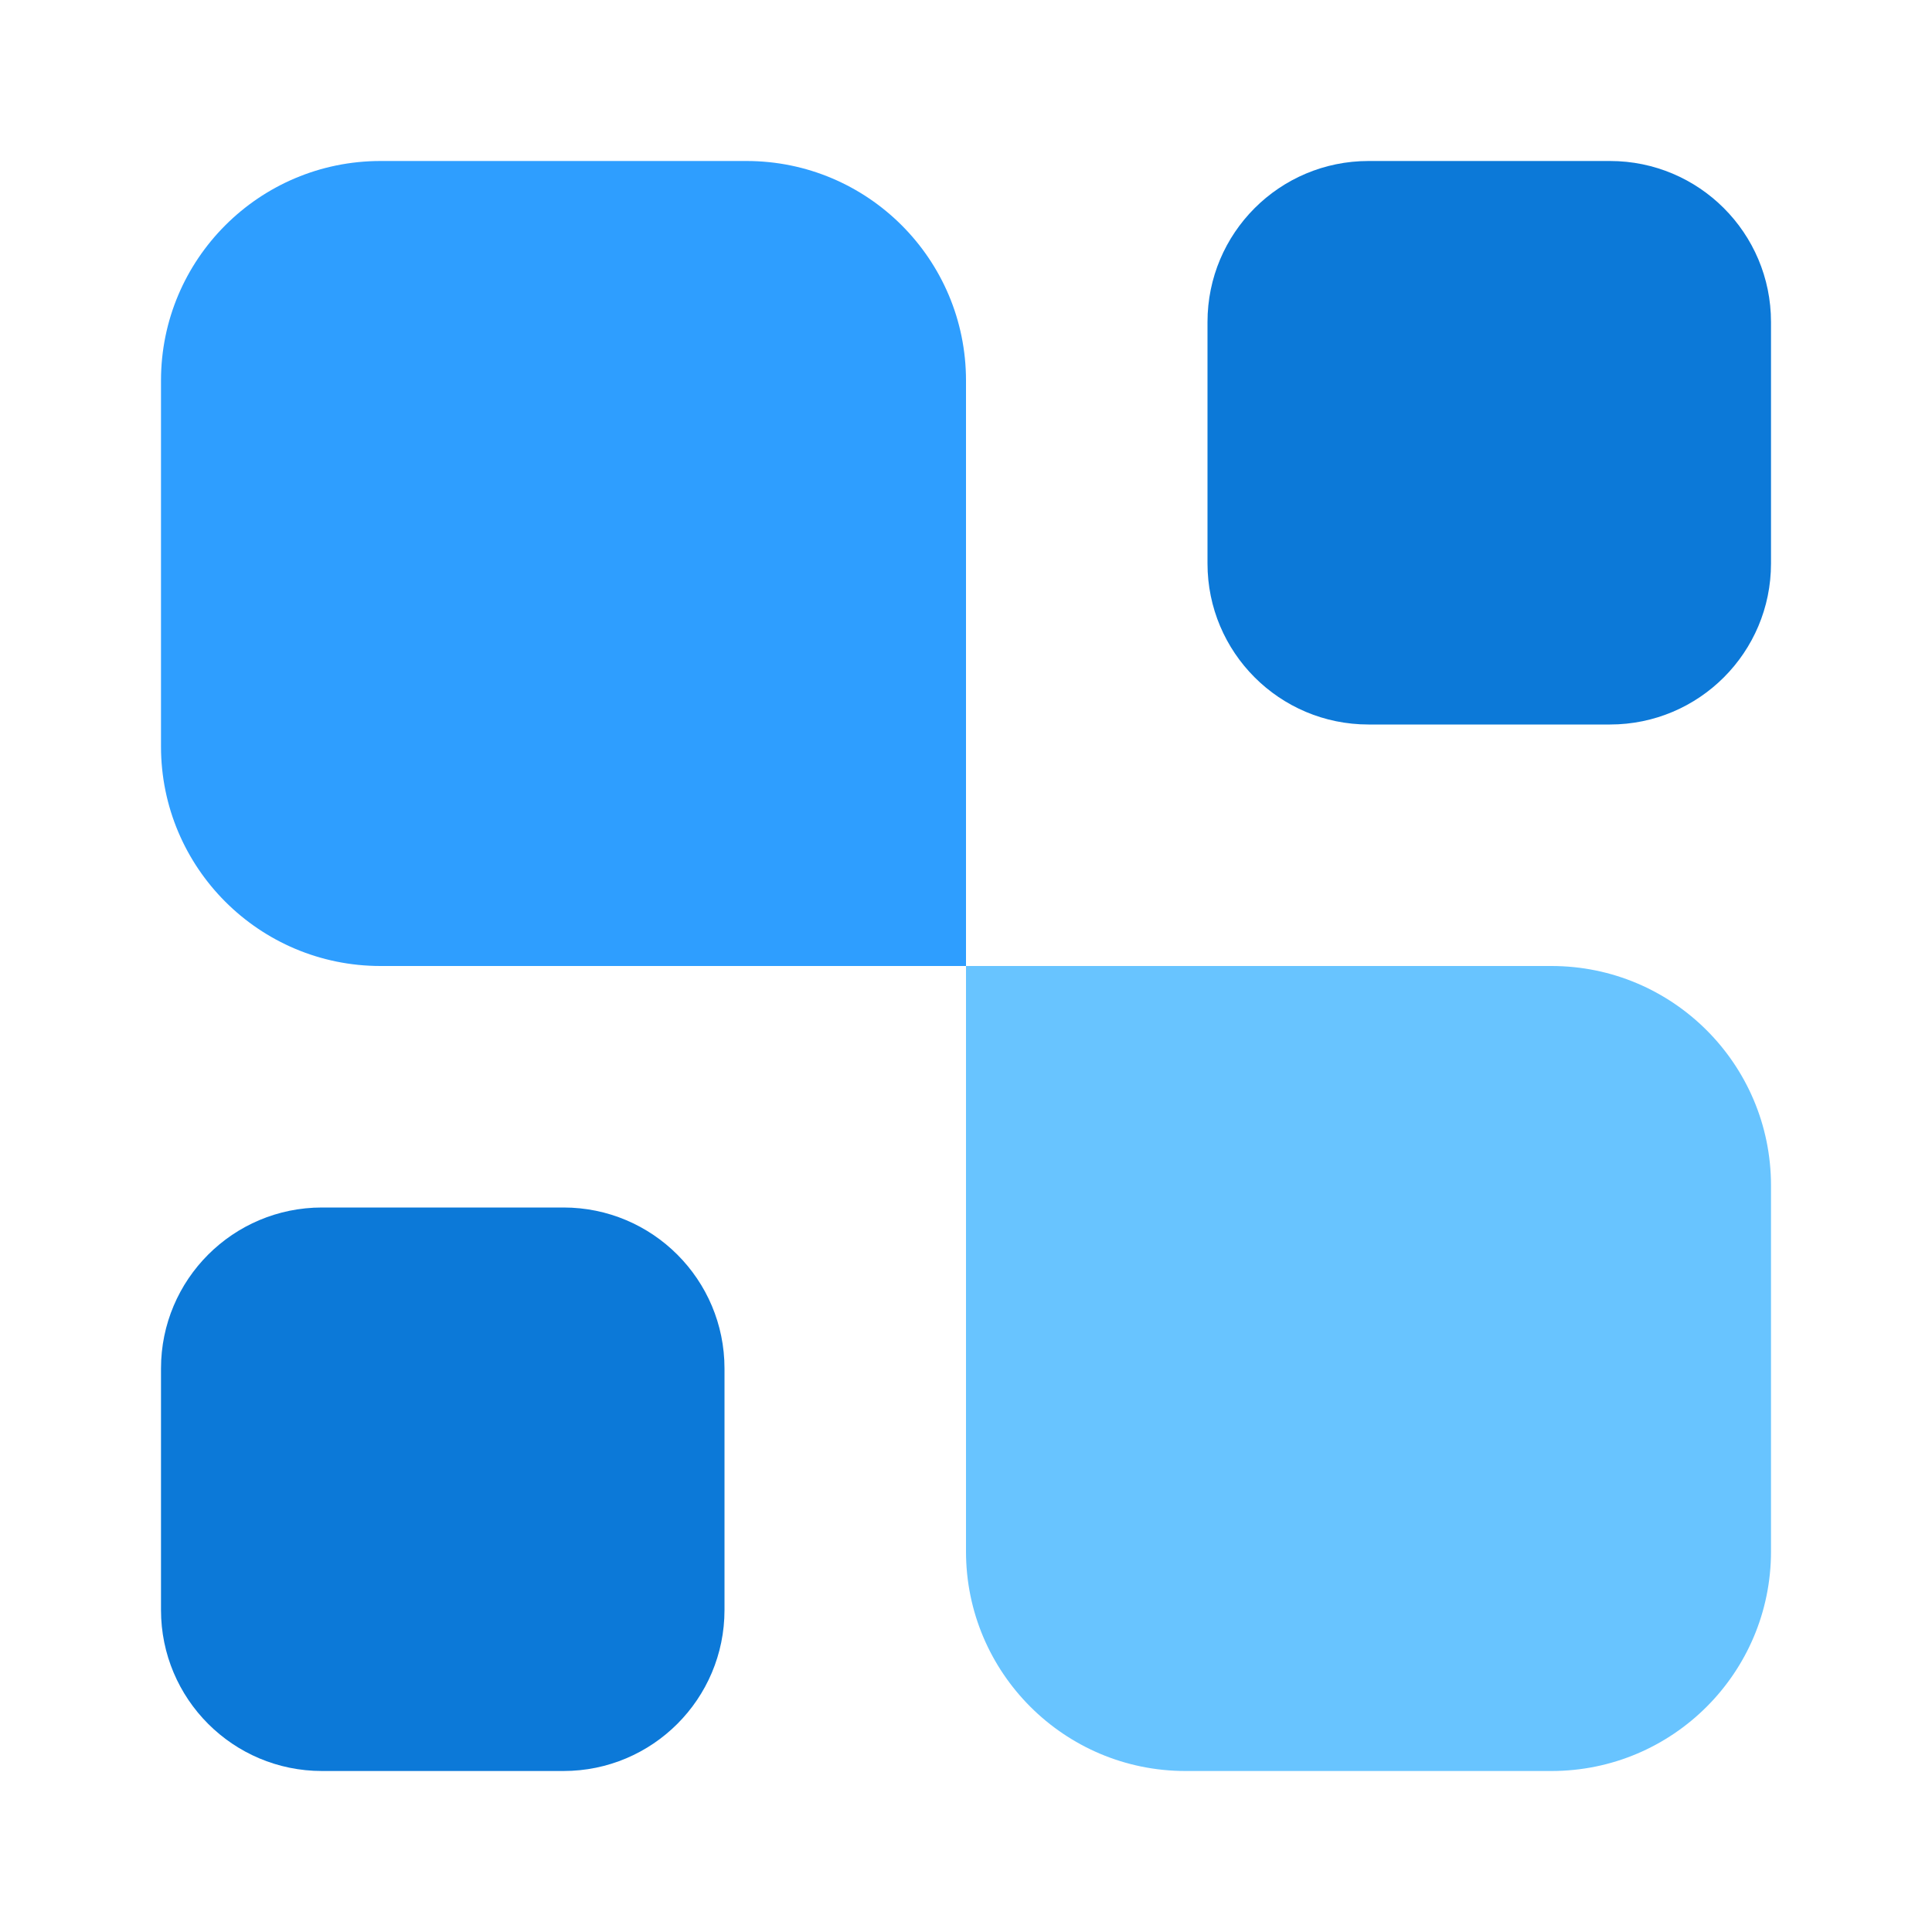
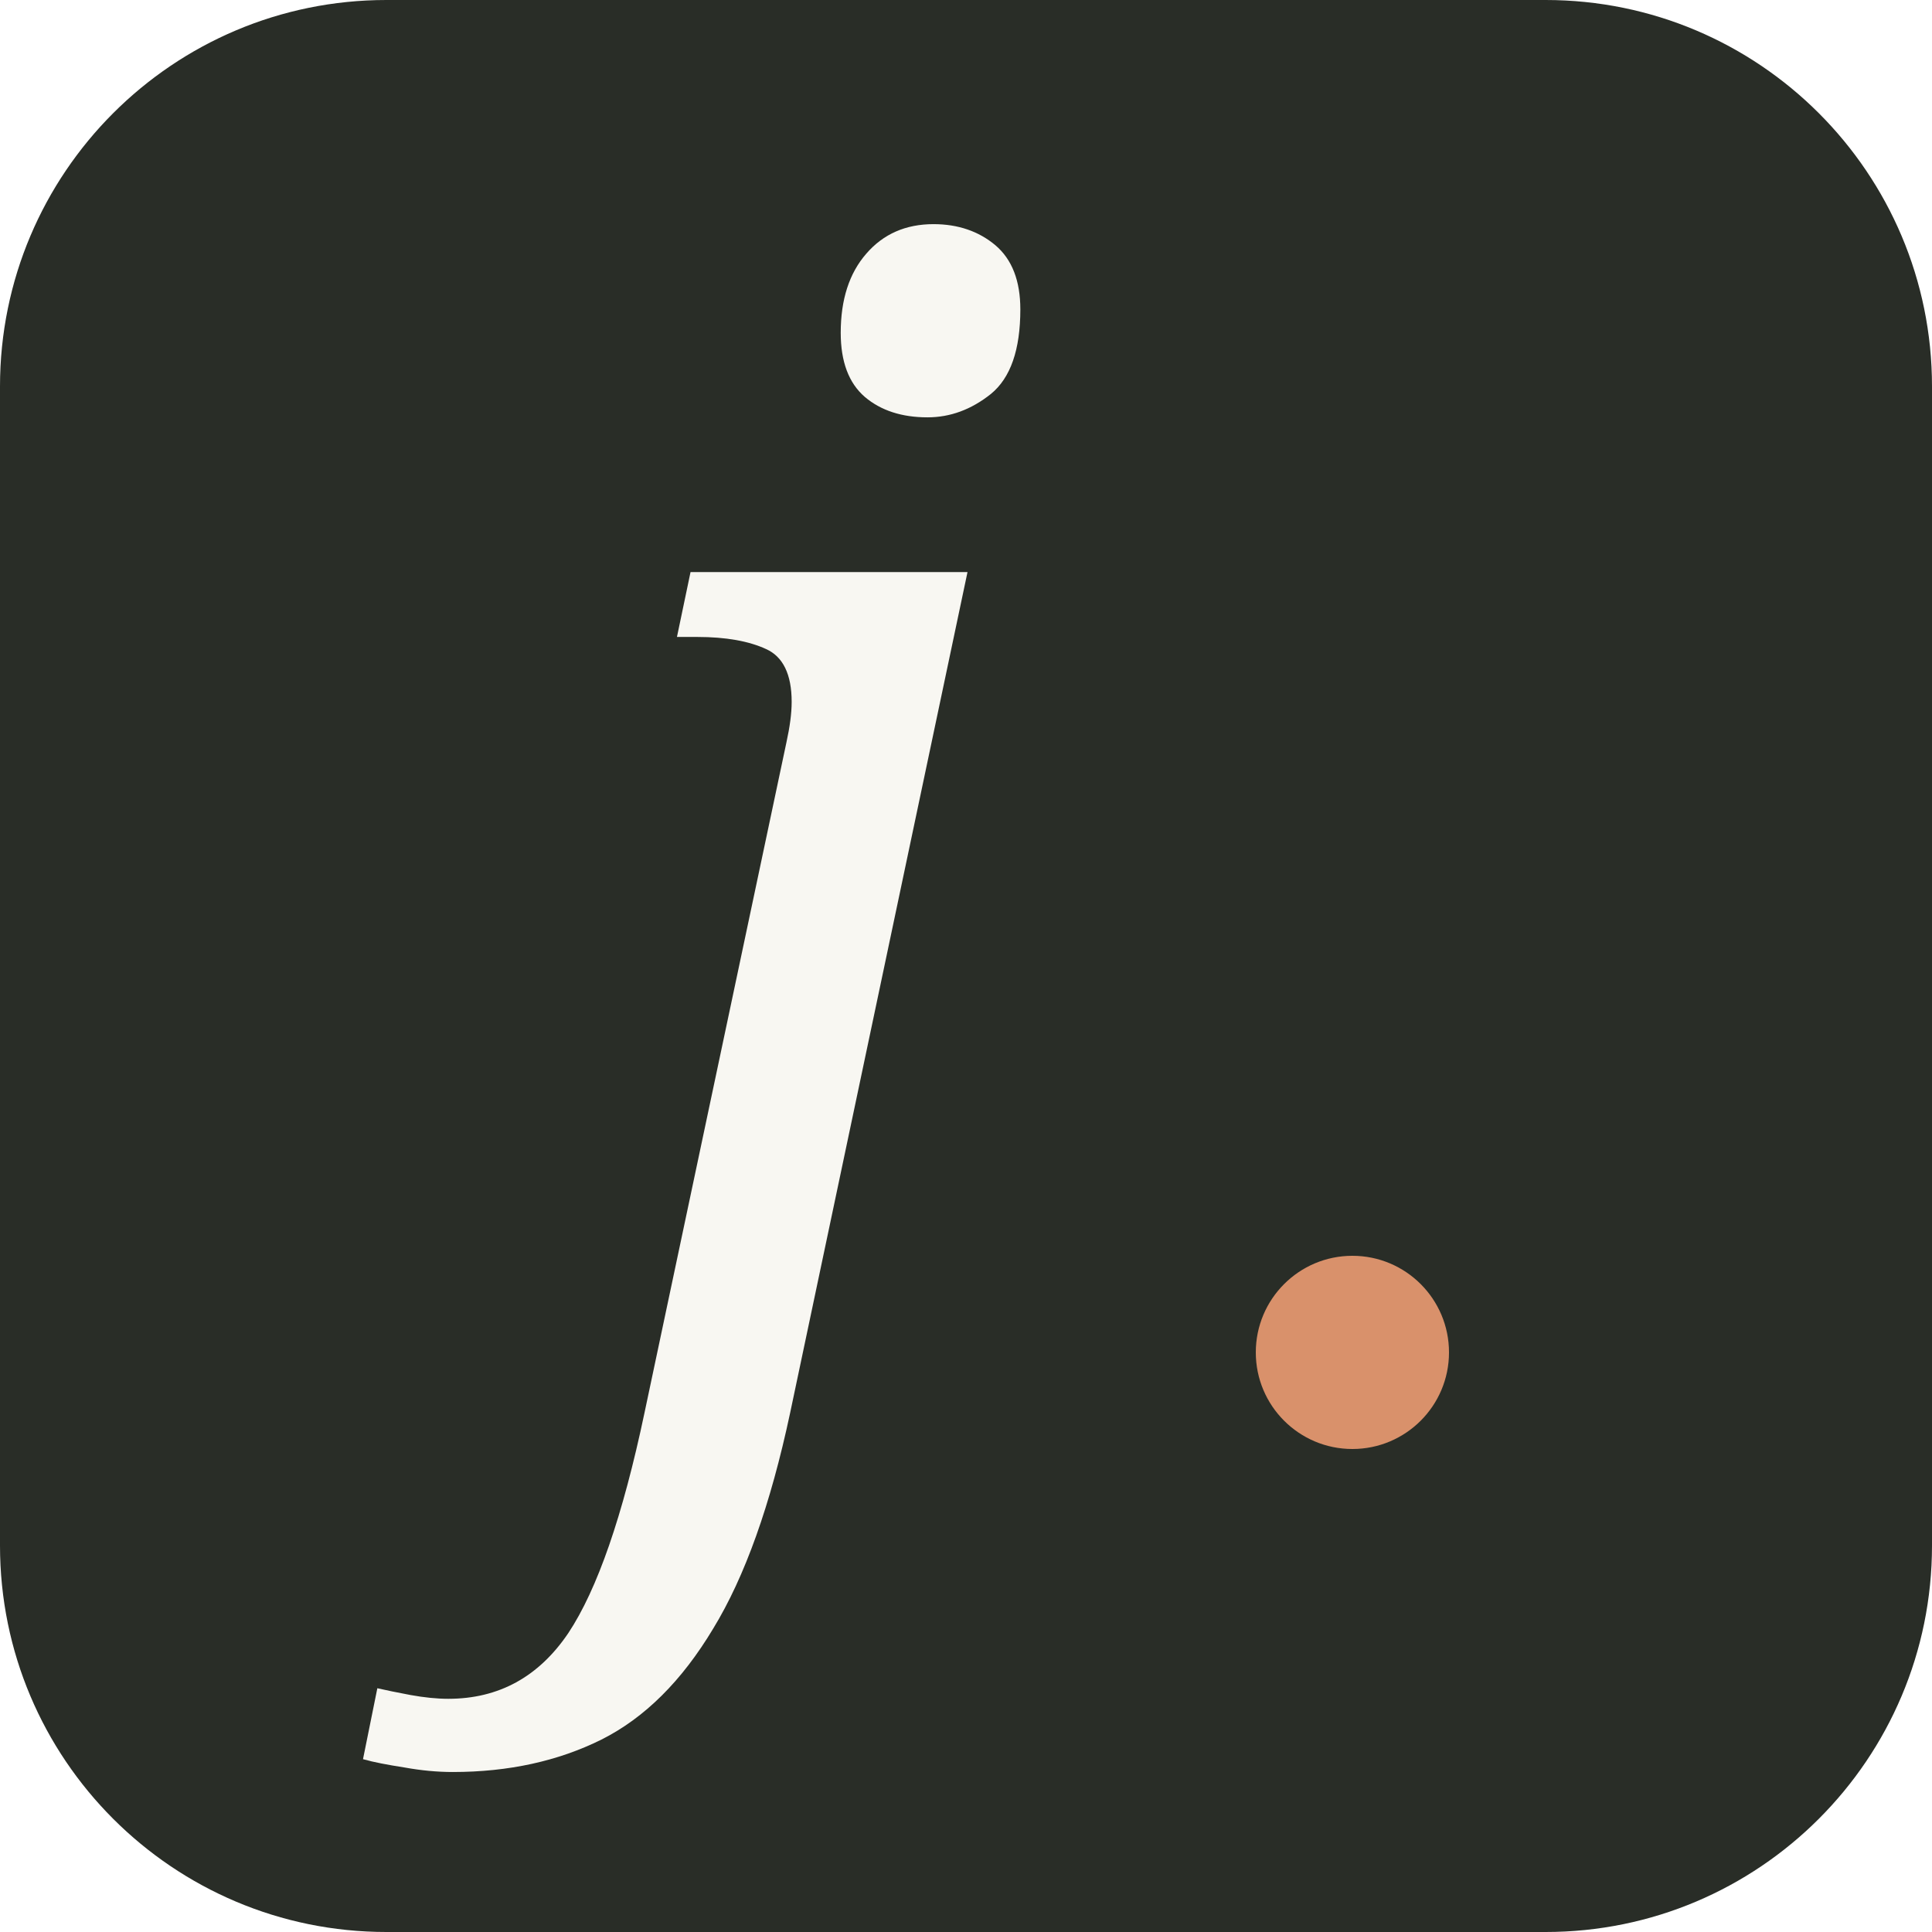
- <svg xmlns="http://www.w3.org/2000/svg" width="24" height="24" viewBox="0 0 24 24" fill="none">
-   <path d="M22 19.273C22 20.779 20.779 22 19.273 22H14.727C13.221 22 12 20.779 12 19.273V12H19.273C20.779 12 22 13.221 22 14.727V19.273Z" fill="#68C4FF" />
-   <path d="M20 2C21.105 2 22 2.895 22 4V7C22 8.105 21.105 9 20 9H17C15.895 9 15 8.105 15 7V4C15 2.895 15.895 2 17 2H20Z" fill="#0C79D8" />
-   <path d="M7 15C8.105 15 9 15.895 9 17V20C9 21.105 8.105 22 7 22H4C2.895 22 2 21.105 2 20V17C2 15.895 2.895 15 4 15H7Z" fill="#0C79D8" />
-   <path d="M12 12H4.727C3.221 12 2 10.779 2 9.273V4.727C2 3.221 3.221 2 4.727 2H9.273C10.779 2 12 3.221 12 4.727V12Z" fill="#2E9EFF" />
+ <svg xmlns="http://www.w3.org/2000/svg" viewBox="0 0 40 40">
+   <rect width="40" height="40" rx="8" fill="#292d27" />
+   <text x="12" y="29" font-family="Georgia,serif" font-size="32" font-style="italic" fill="#f8f7f2">j</text>
+   <circle cx="28" cy="28" r="2" fill="#d9916b" />
</svg>
